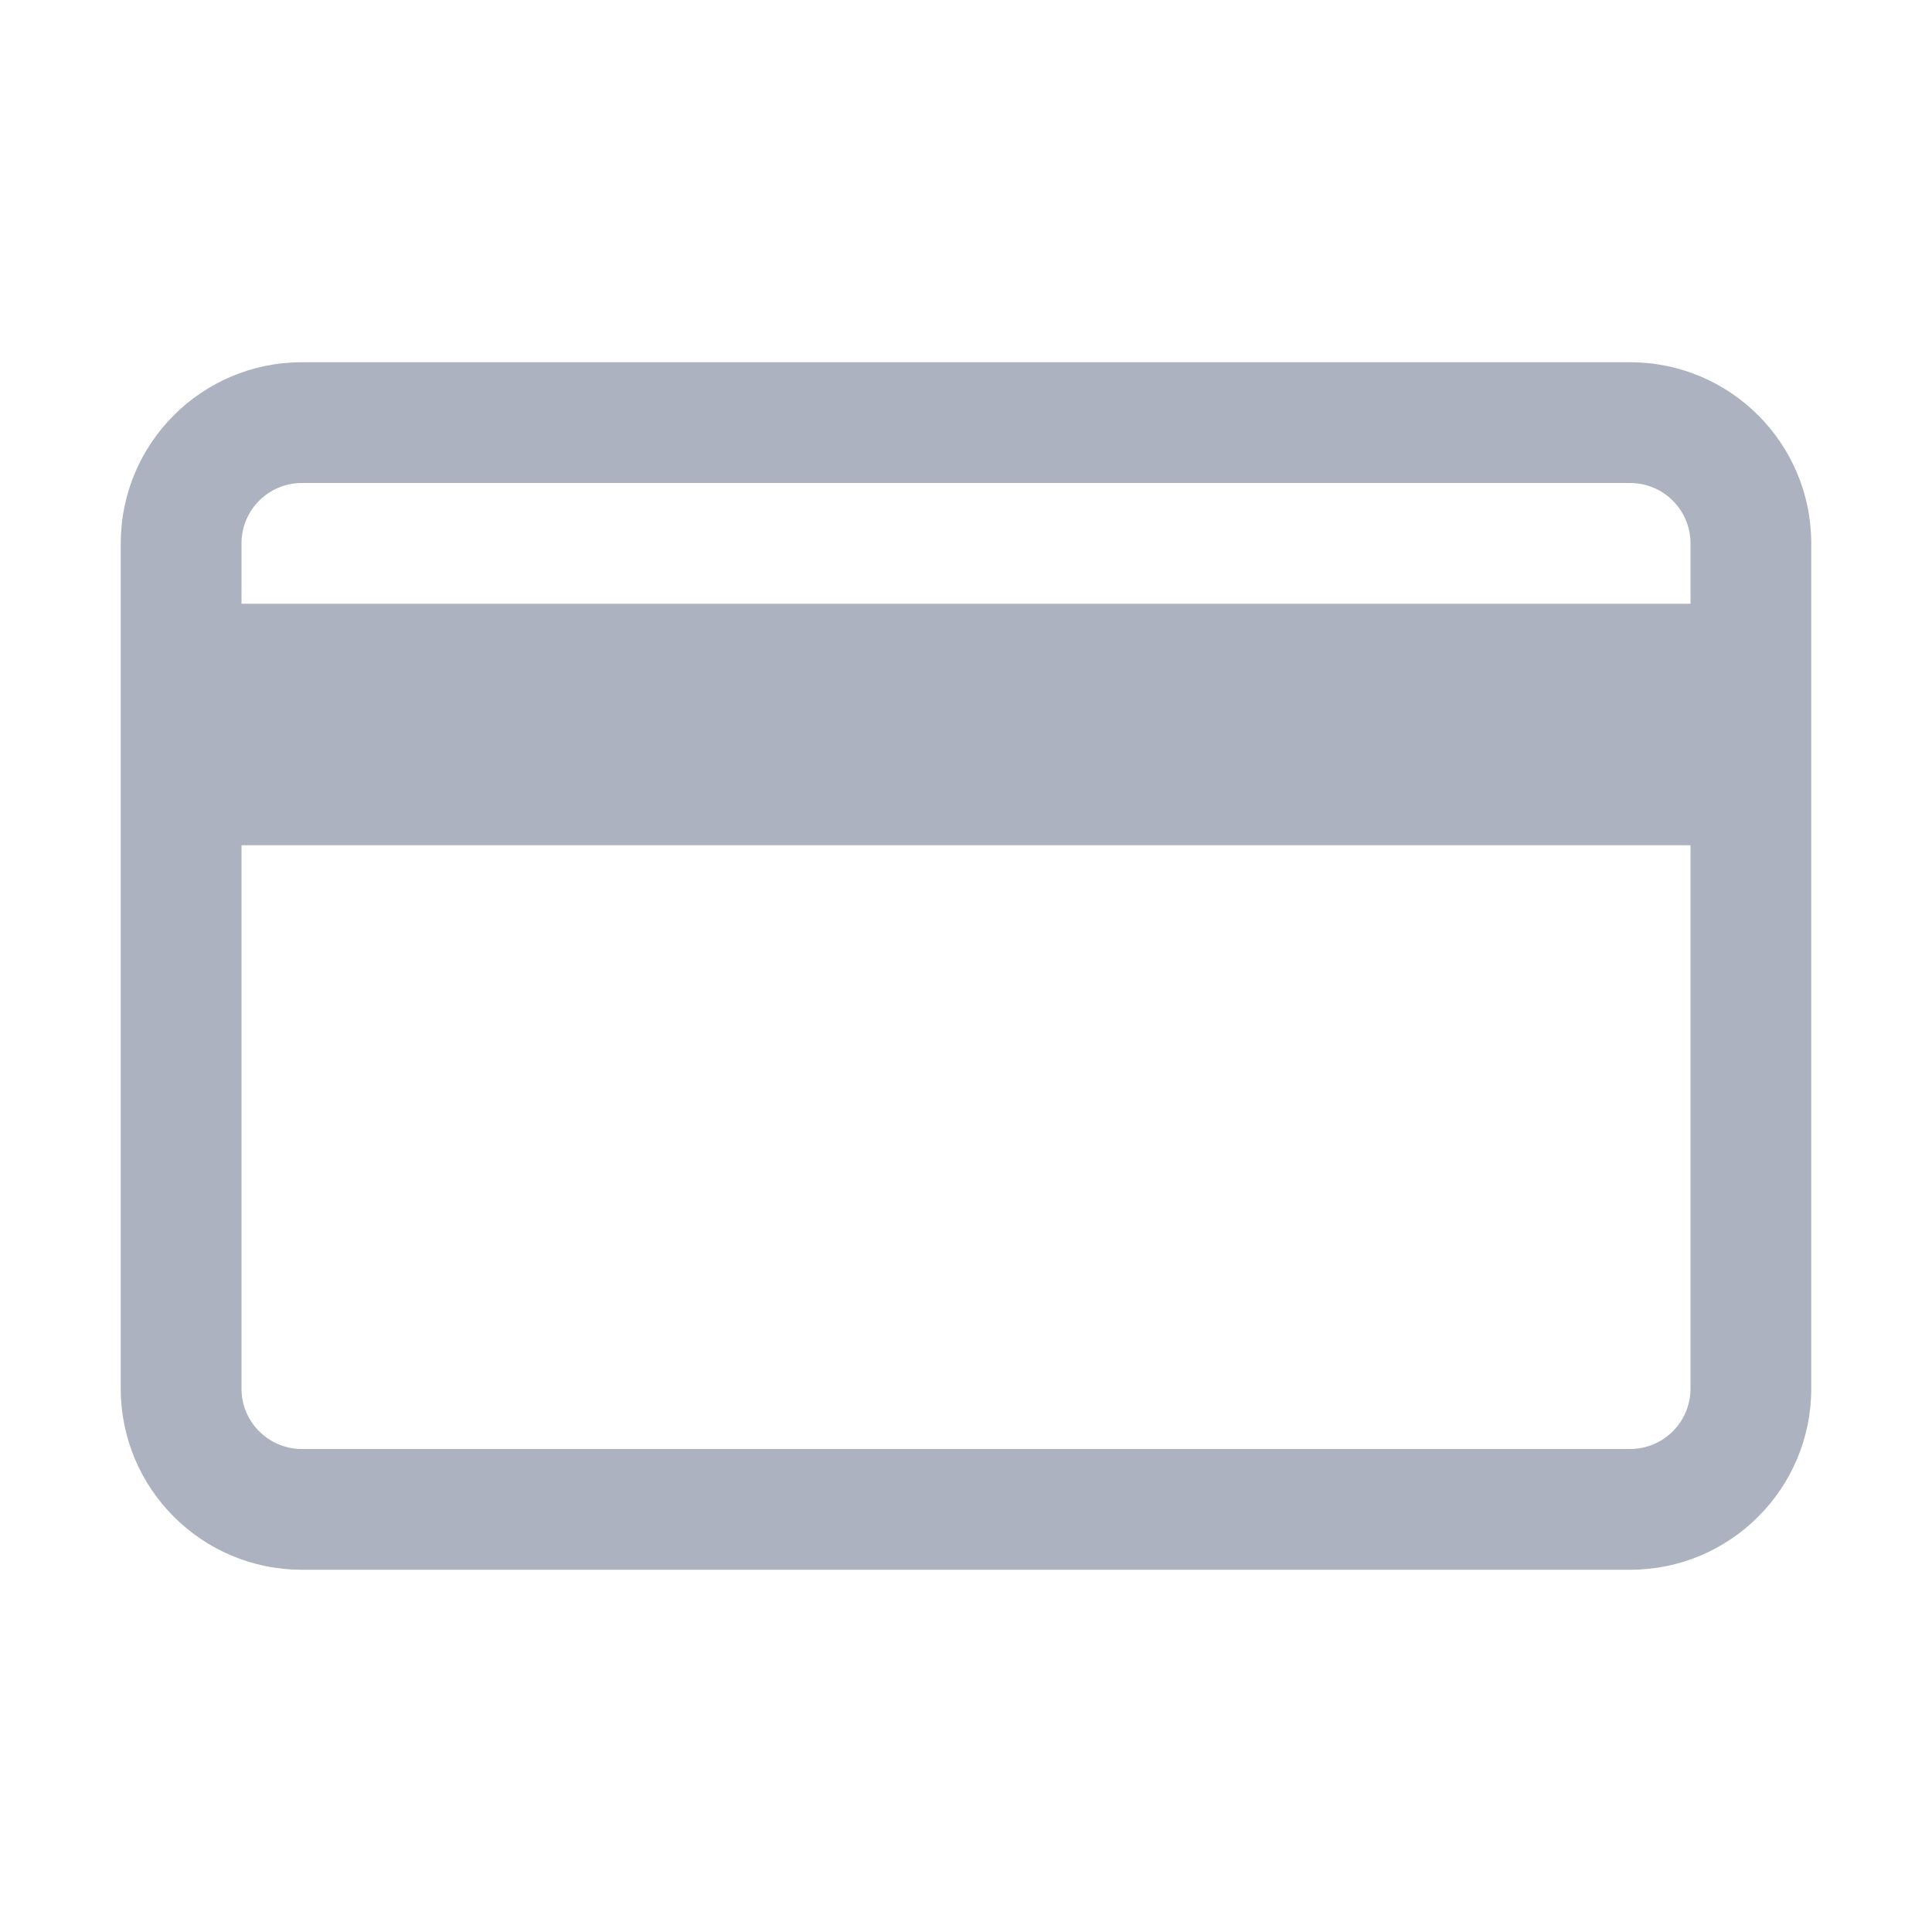
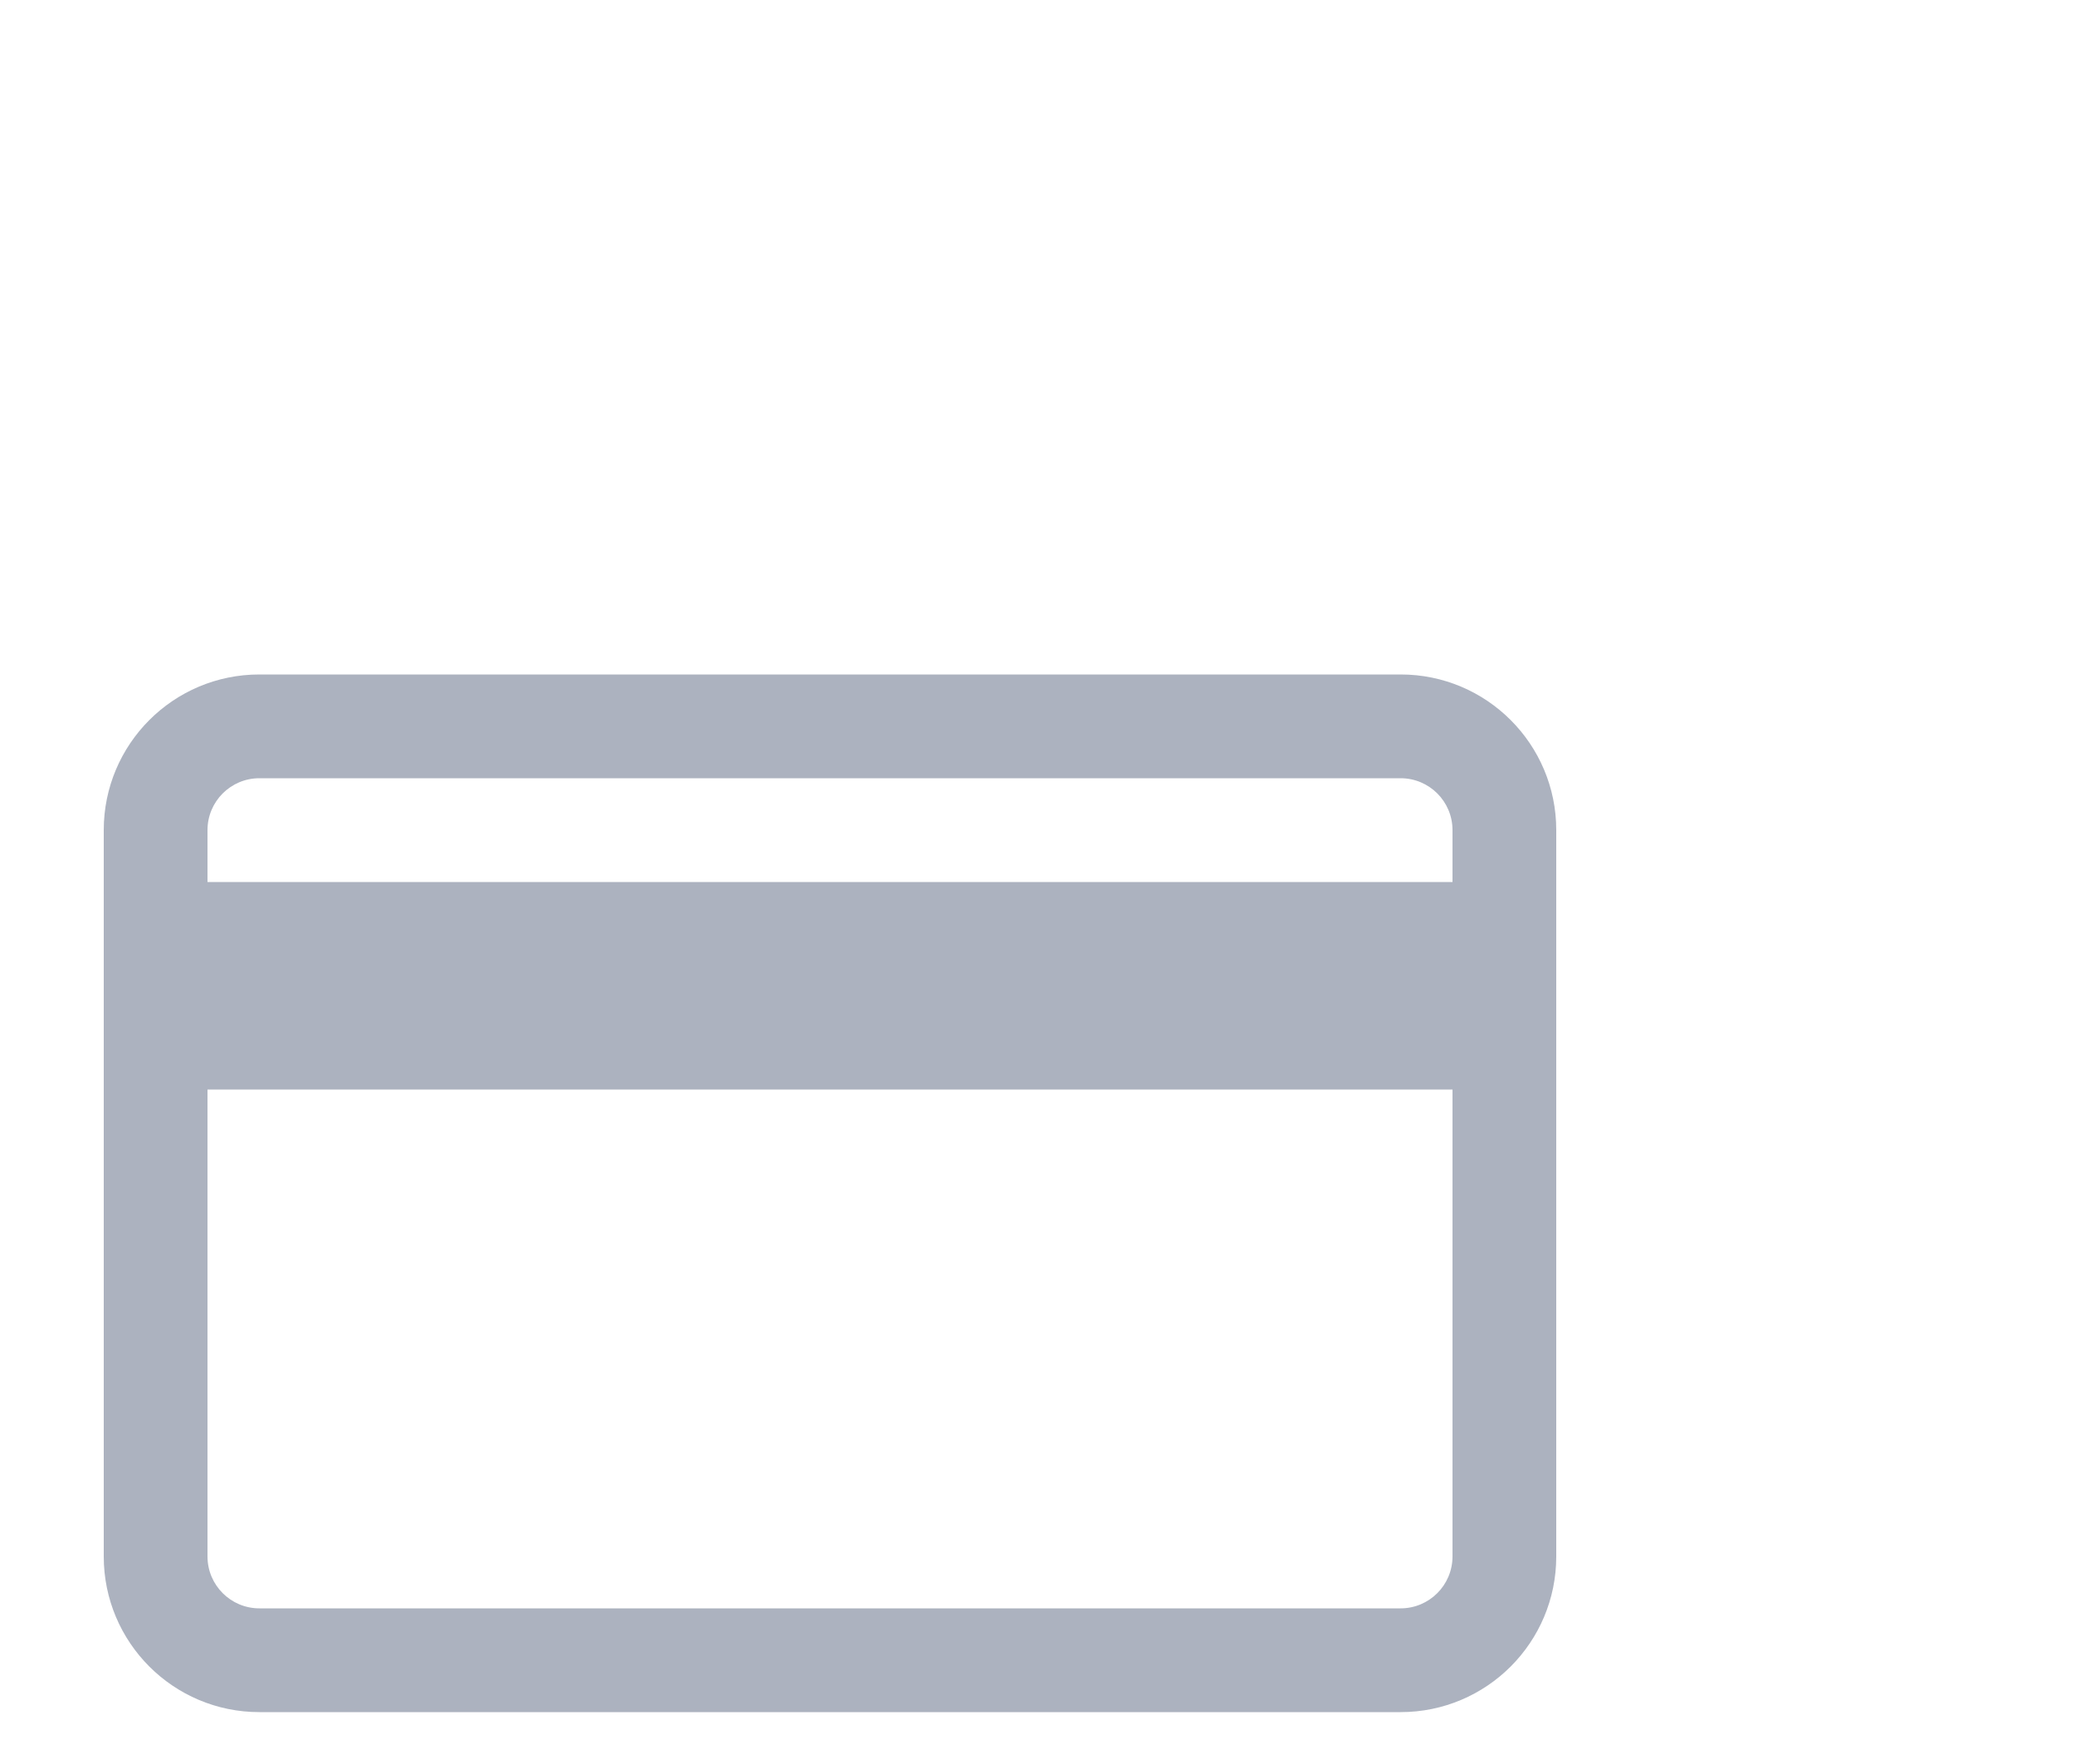
- <svg xmlns="http://www.w3.org/2000/svg" class="icon-action-card" width="16" height="16" viewBox="0 0 16 16">
+ <svg xmlns="http://www.w3.org/2000/svg" class="icon-action-card" width="40" height="34" viewBox="0 0 20 10">
  <g fill="#acb2bf">
    <path d="M13.5,3H2.5A1.5,1.5,0,0,0,1,4.5v7A1.5,1.5,0,0,0,2.5,13h11A1.5,1.5,0,0,0,15,11.5v-7A1.5,1.5,0,0,0,13.5,3Zm.5,8.5a.5.5,0,0,1-.5.5H2.5a.5.5,0,0,1-.5-.5V7H14ZM14,5H2V4.5A.5.5,0,0,1,2.5,4h11a.5.5,0,0,1,.5.5Z" />
  </g>
</svg>
